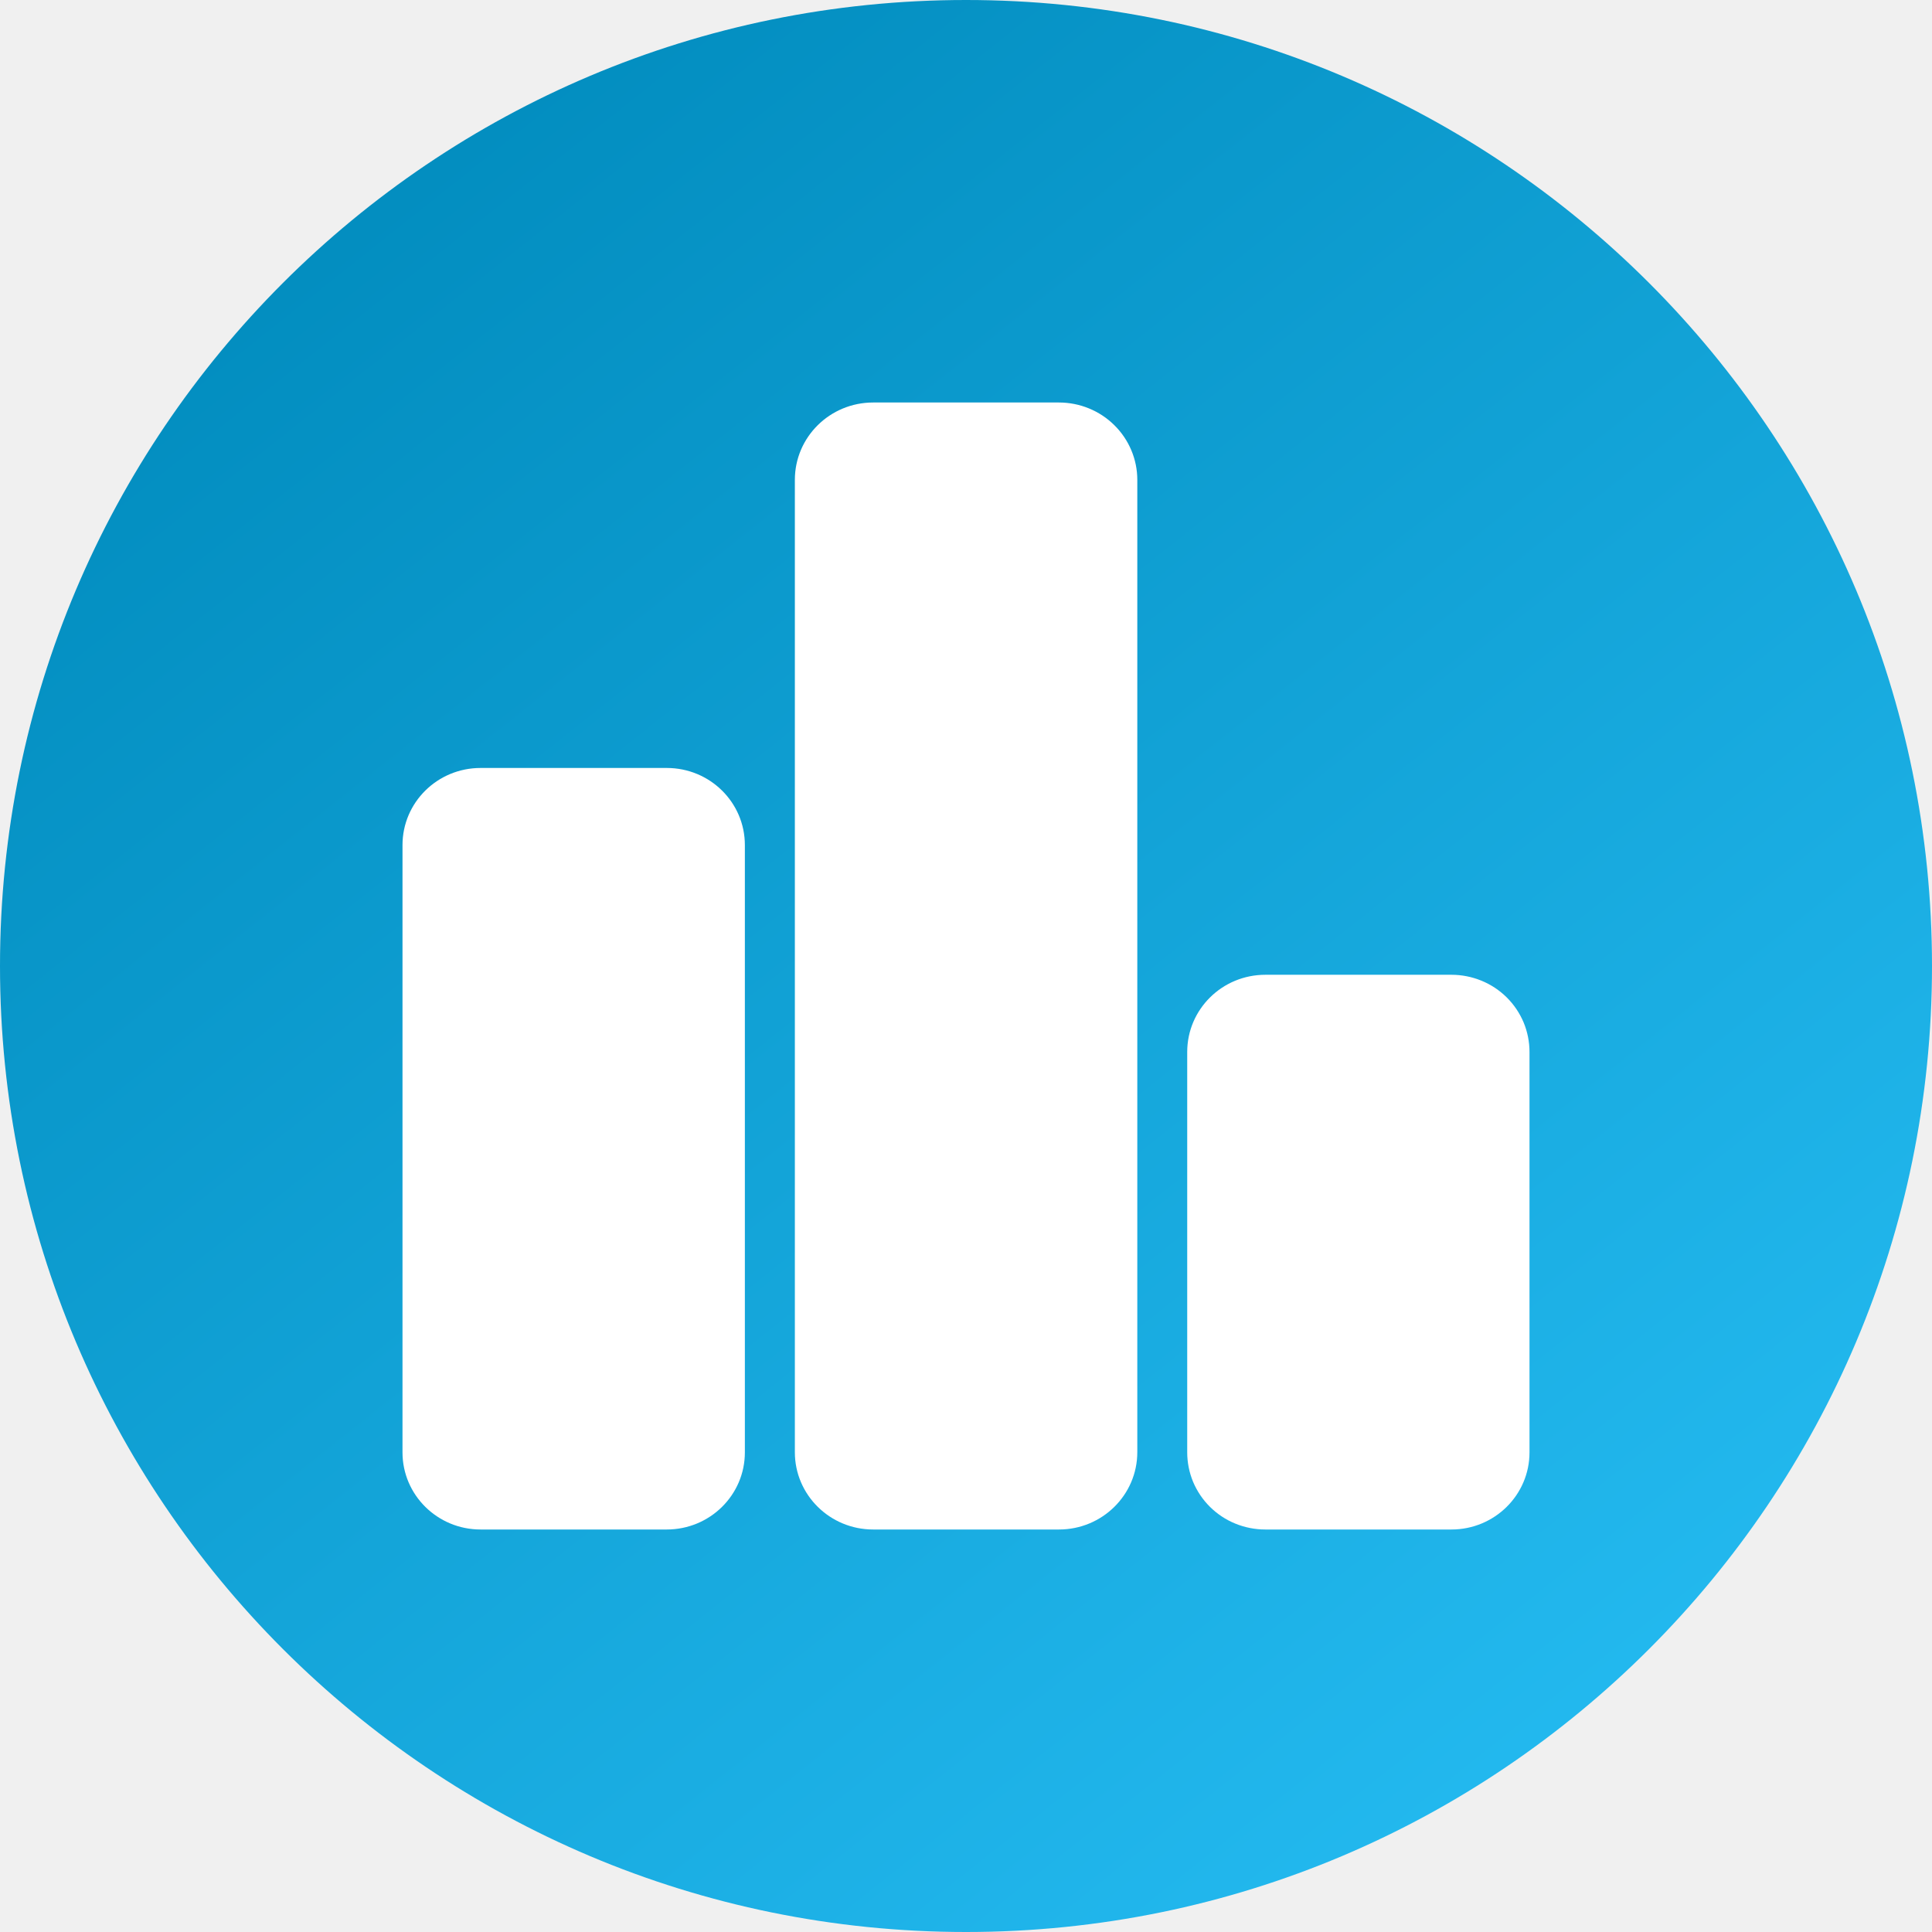
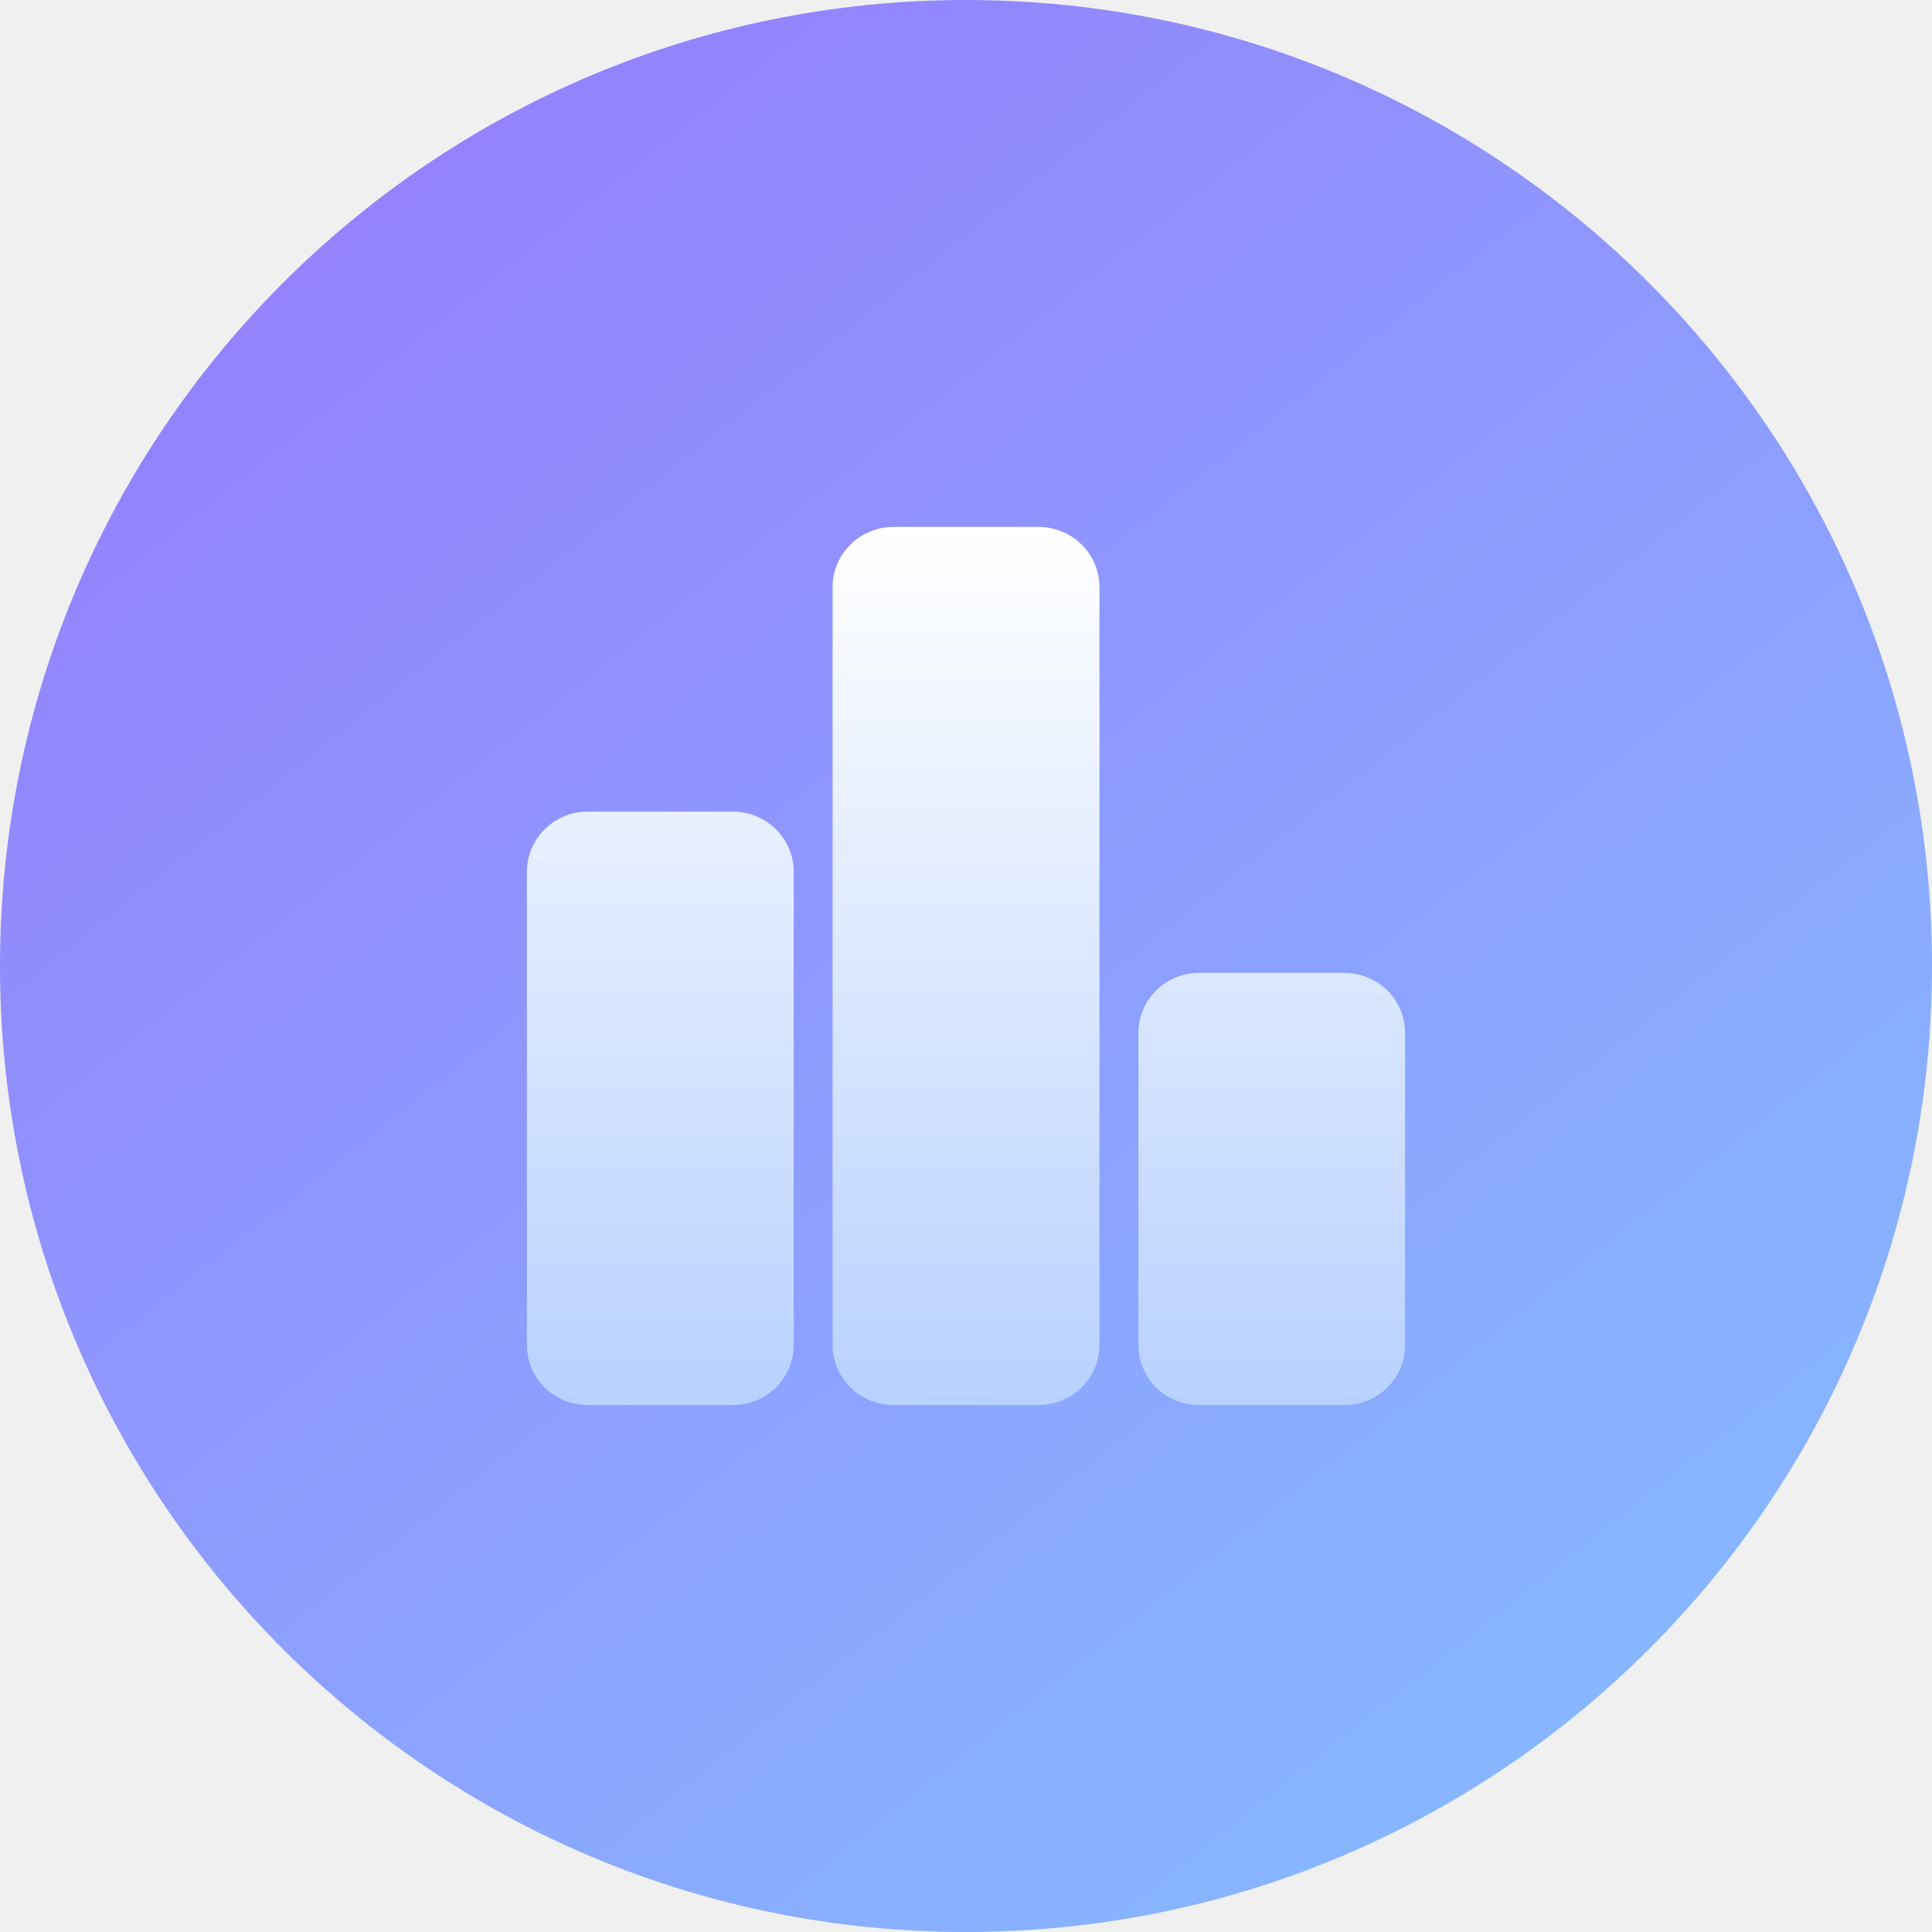
- <svg xmlns="http://www.w3.org/2000/svg" width="24" height="24" viewBox="0 0 24 24" fill="none">
-   <rect width="24" height="24" rx="12" fill="url(#paint0_linear_743_6035)" />
-   <path d="M8.283 9.54H5.97C5.434 9.54 5 9.968 5 10.498V18.042C5 18.571 5.434 19 5.97 19H8.282C8.819 19 9.253 18.571 9.253 18.042V10.498C9.253 9.968 8.819 9.54 8.283 9.54ZM13.154 5H10.847C10.309 5 9.874 5.43 9.874 5.961V18.04C9.874 18.57 10.309 19 10.847 19H13.155C13.692 19 14.128 18.57 14.128 18.039V5.961C14.128 5.706 14.025 5.461 13.842 5.281C13.66 5.101 13.412 5 13.154 5ZM18.031 12.109H15.719C15.182 12.109 14.748 12.538 14.748 13.068V18.041C14.748 18.167 14.773 18.292 14.821 18.408C14.87 18.524 14.941 18.63 15.031 18.719C15.121 18.808 15.228 18.879 15.346 18.927C15.464 18.975 15.59 19 15.718 19H18.03C18.566 19 19 18.571 19 18.042V13.068C19 12.942 18.975 12.817 18.927 12.701C18.878 12.585 18.807 12.479 18.717 12.39C18.627 12.301 18.52 12.23 18.402 12.182C18.284 12.134 18.158 12.109 18.031 12.109Z" fill="white" />
+ <svg xmlns="http://www.w3.org/2000/svg" width="22" height="22" viewBox="0 0 22 22" fill="none">
+   <rect width="22" height="22" rx="11" fill="url(#paint0_linear_743_6035)" />
+   <path d="M8.345 9.242H6.693C6.31 9.242 6 9.549 6 9.927V15.316C6 15.694 6.31 16 6.693 16H8.344C8.728 16 9.038 15.694 9.038 15.316V9.927C9.038 9.549 8.728 9.242 8.345 9.242ZM11.824 6H10.176C9.792 6 9.481 6.307 9.481 6.686V15.314C9.481 15.693 9.792 16 10.176 16H11.825C12.209 16 12.52 15.693 12.52 15.314V6.686C12.52 6.504 12.447 6.33 12.316 6.201C12.186 6.072 12.009 6 11.824 6ZM15.308 11.078H13.656C13.273 11.078 12.963 11.384 12.963 11.762V15.315C12.963 15.405 12.981 15.494 13.015 15.577C13.05 15.66 13.101 15.736 13.165 15.8C13.23 15.863 13.306 15.914 13.39 15.948C13.474 15.982 13.565 16 13.655 16H15.307C15.69 16 16 15.694 16 15.316V11.762C16 11.673 15.982 11.584 15.948 11.501C15.913 11.418 15.862 11.342 15.798 11.278C15.733 11.215 15.657 11.164 15.573 11.13C15.489 11.096 15.399 11.078 15.308 11.078Z" fill="url(#paint1_linear_743_6035)" />
  <defs>
-     <linearGradient id="paint0_linear_743_6035" x1="4" y1="2.5" x2="19.5" y2="22" gradientUnits="userSpaceOnUse">
-       <stop stop-color="#028DBF" />
-       <stop offset="1" stop-color="#23B9EF" />
+     <linearGradient id="paint0_linear_743_6035" x1="3.667" y1="2.292" x2="17.875" y2="20.167" gradientUnits="userSpaceOnUse">
+       <stop stop-color="#9481FE" />
+       <stop offset="1" stop-color="#87B7FF" />
+     </linearGradient>
+     <linearGradient id="paint1_linear_743_6035" x1="11" y1="6" x2="11" y2="16" gradientUnits="userSpaceOnUse">
+       <stop stop-color="white" />
+       <stop offset="1" stop-color="#B8D1FF" />
    </linearGradient>
  </defs>
</svg>
